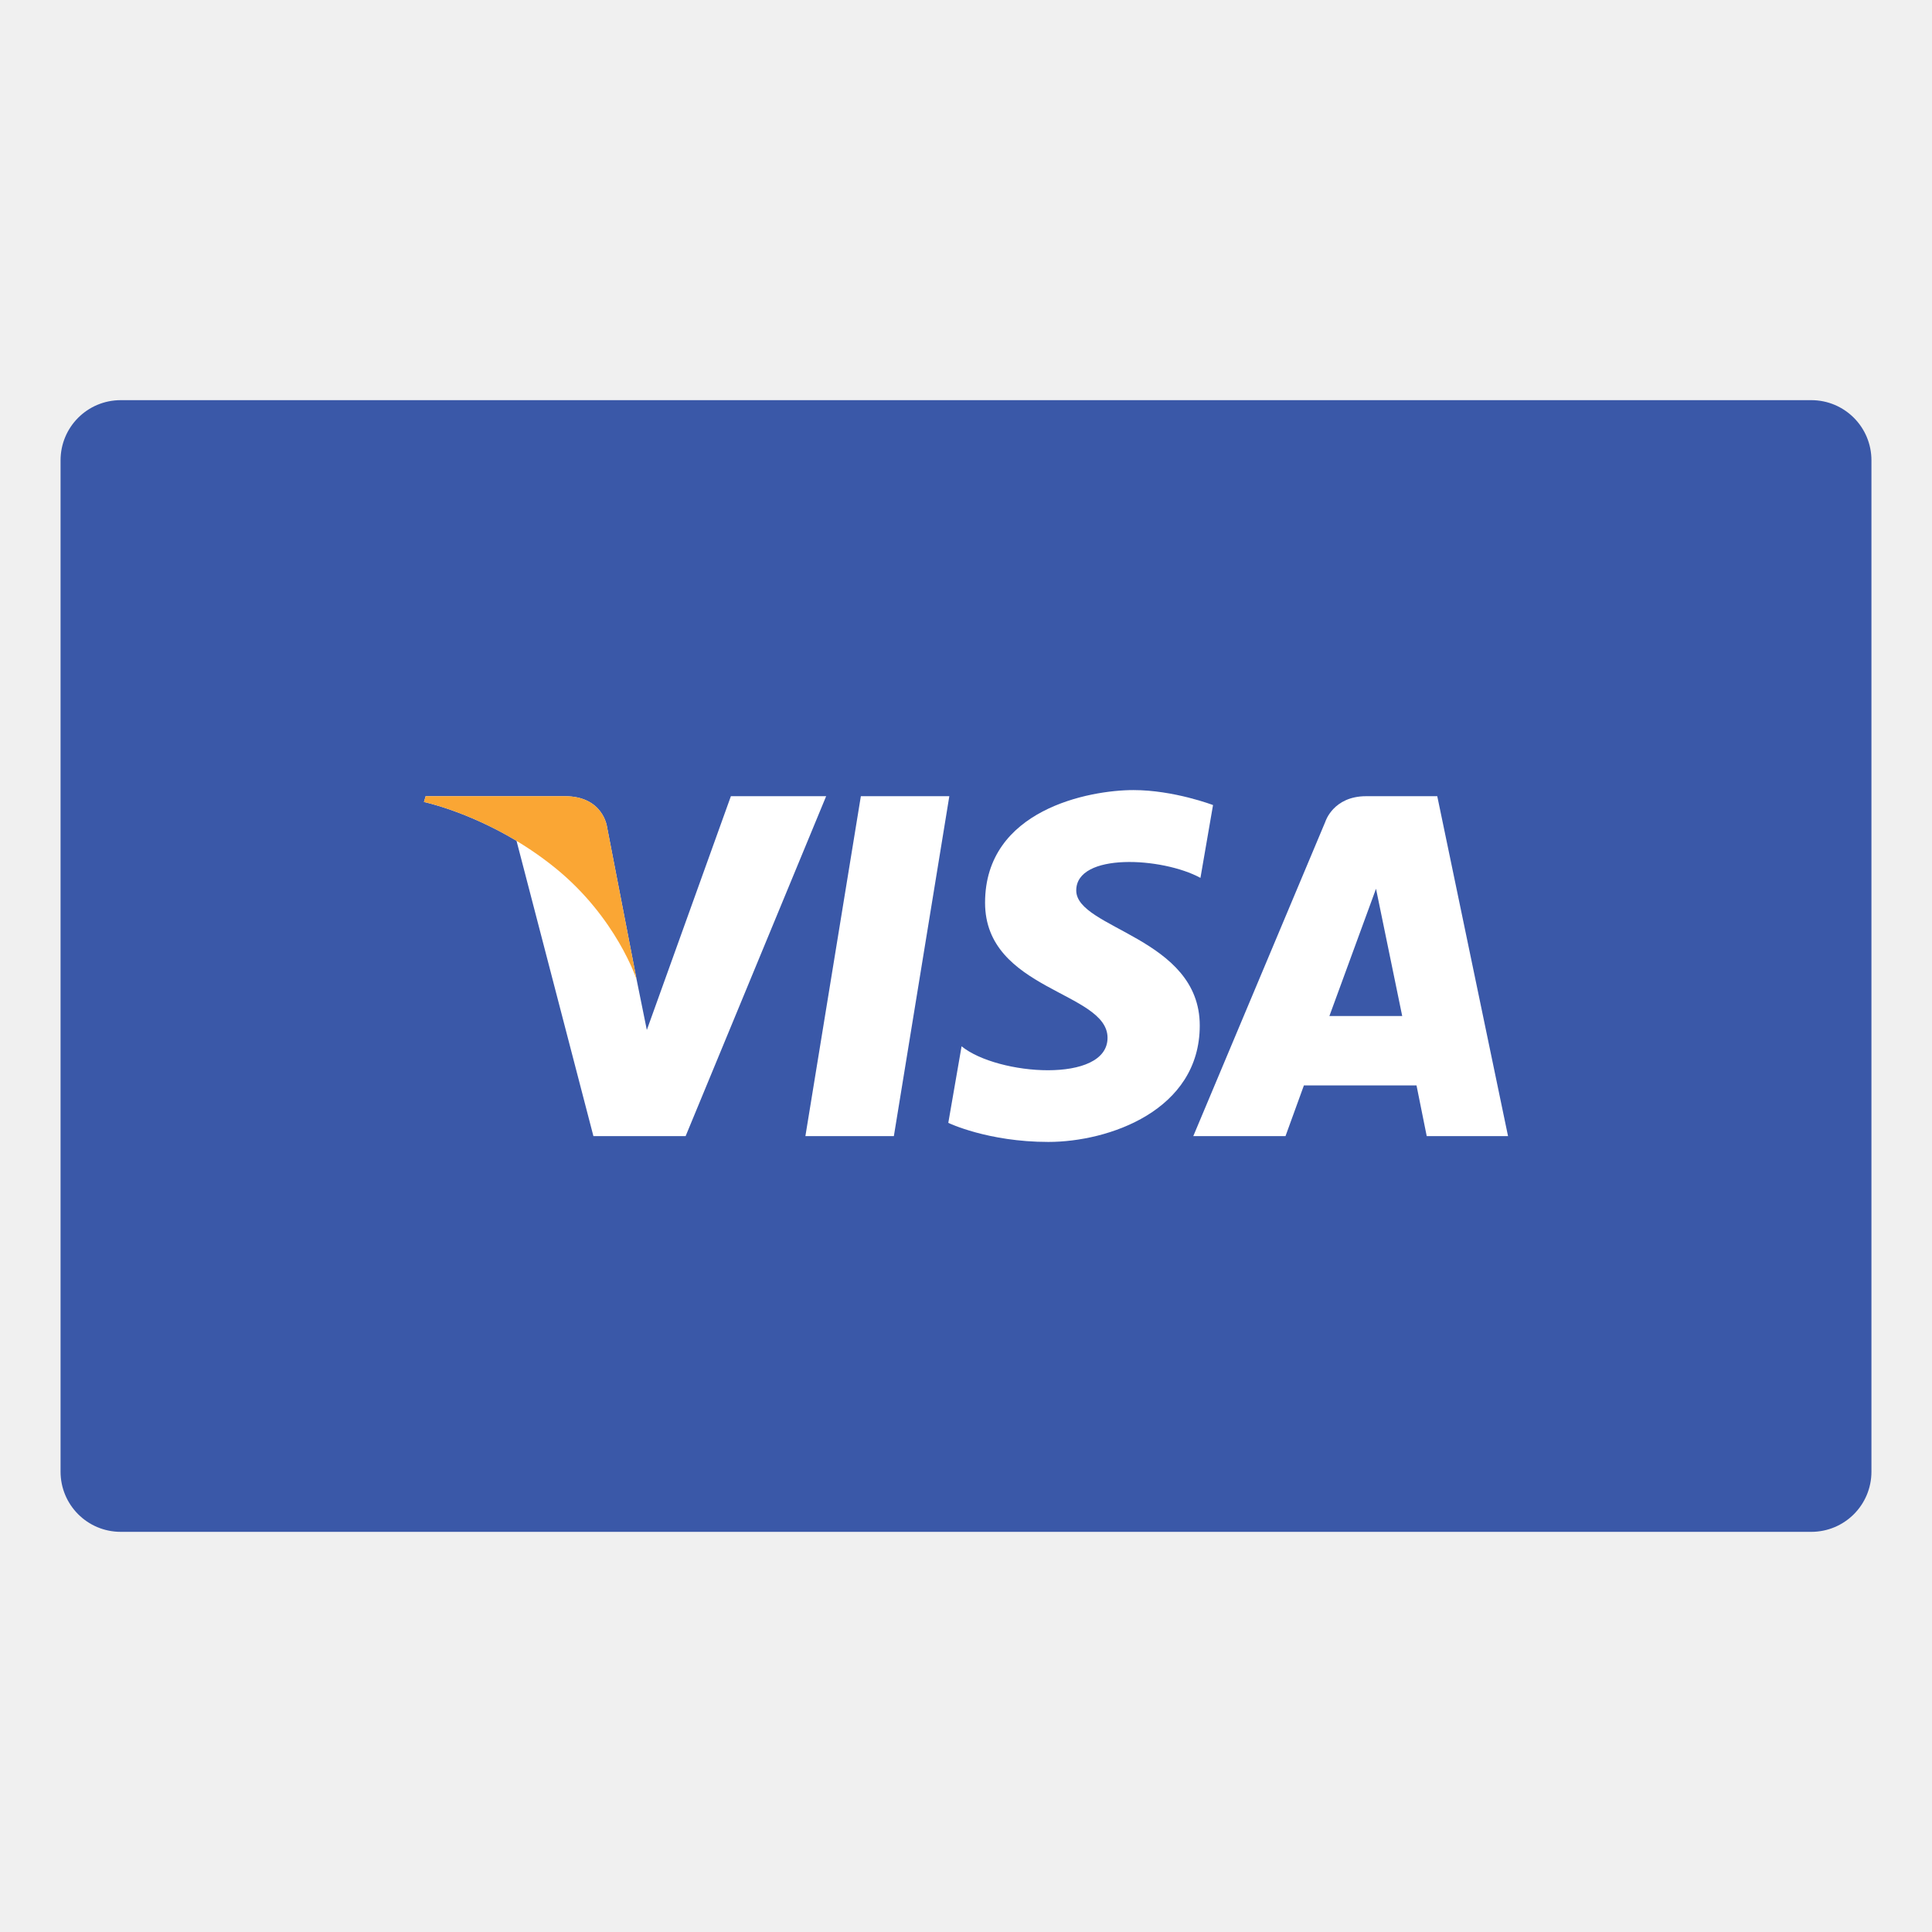
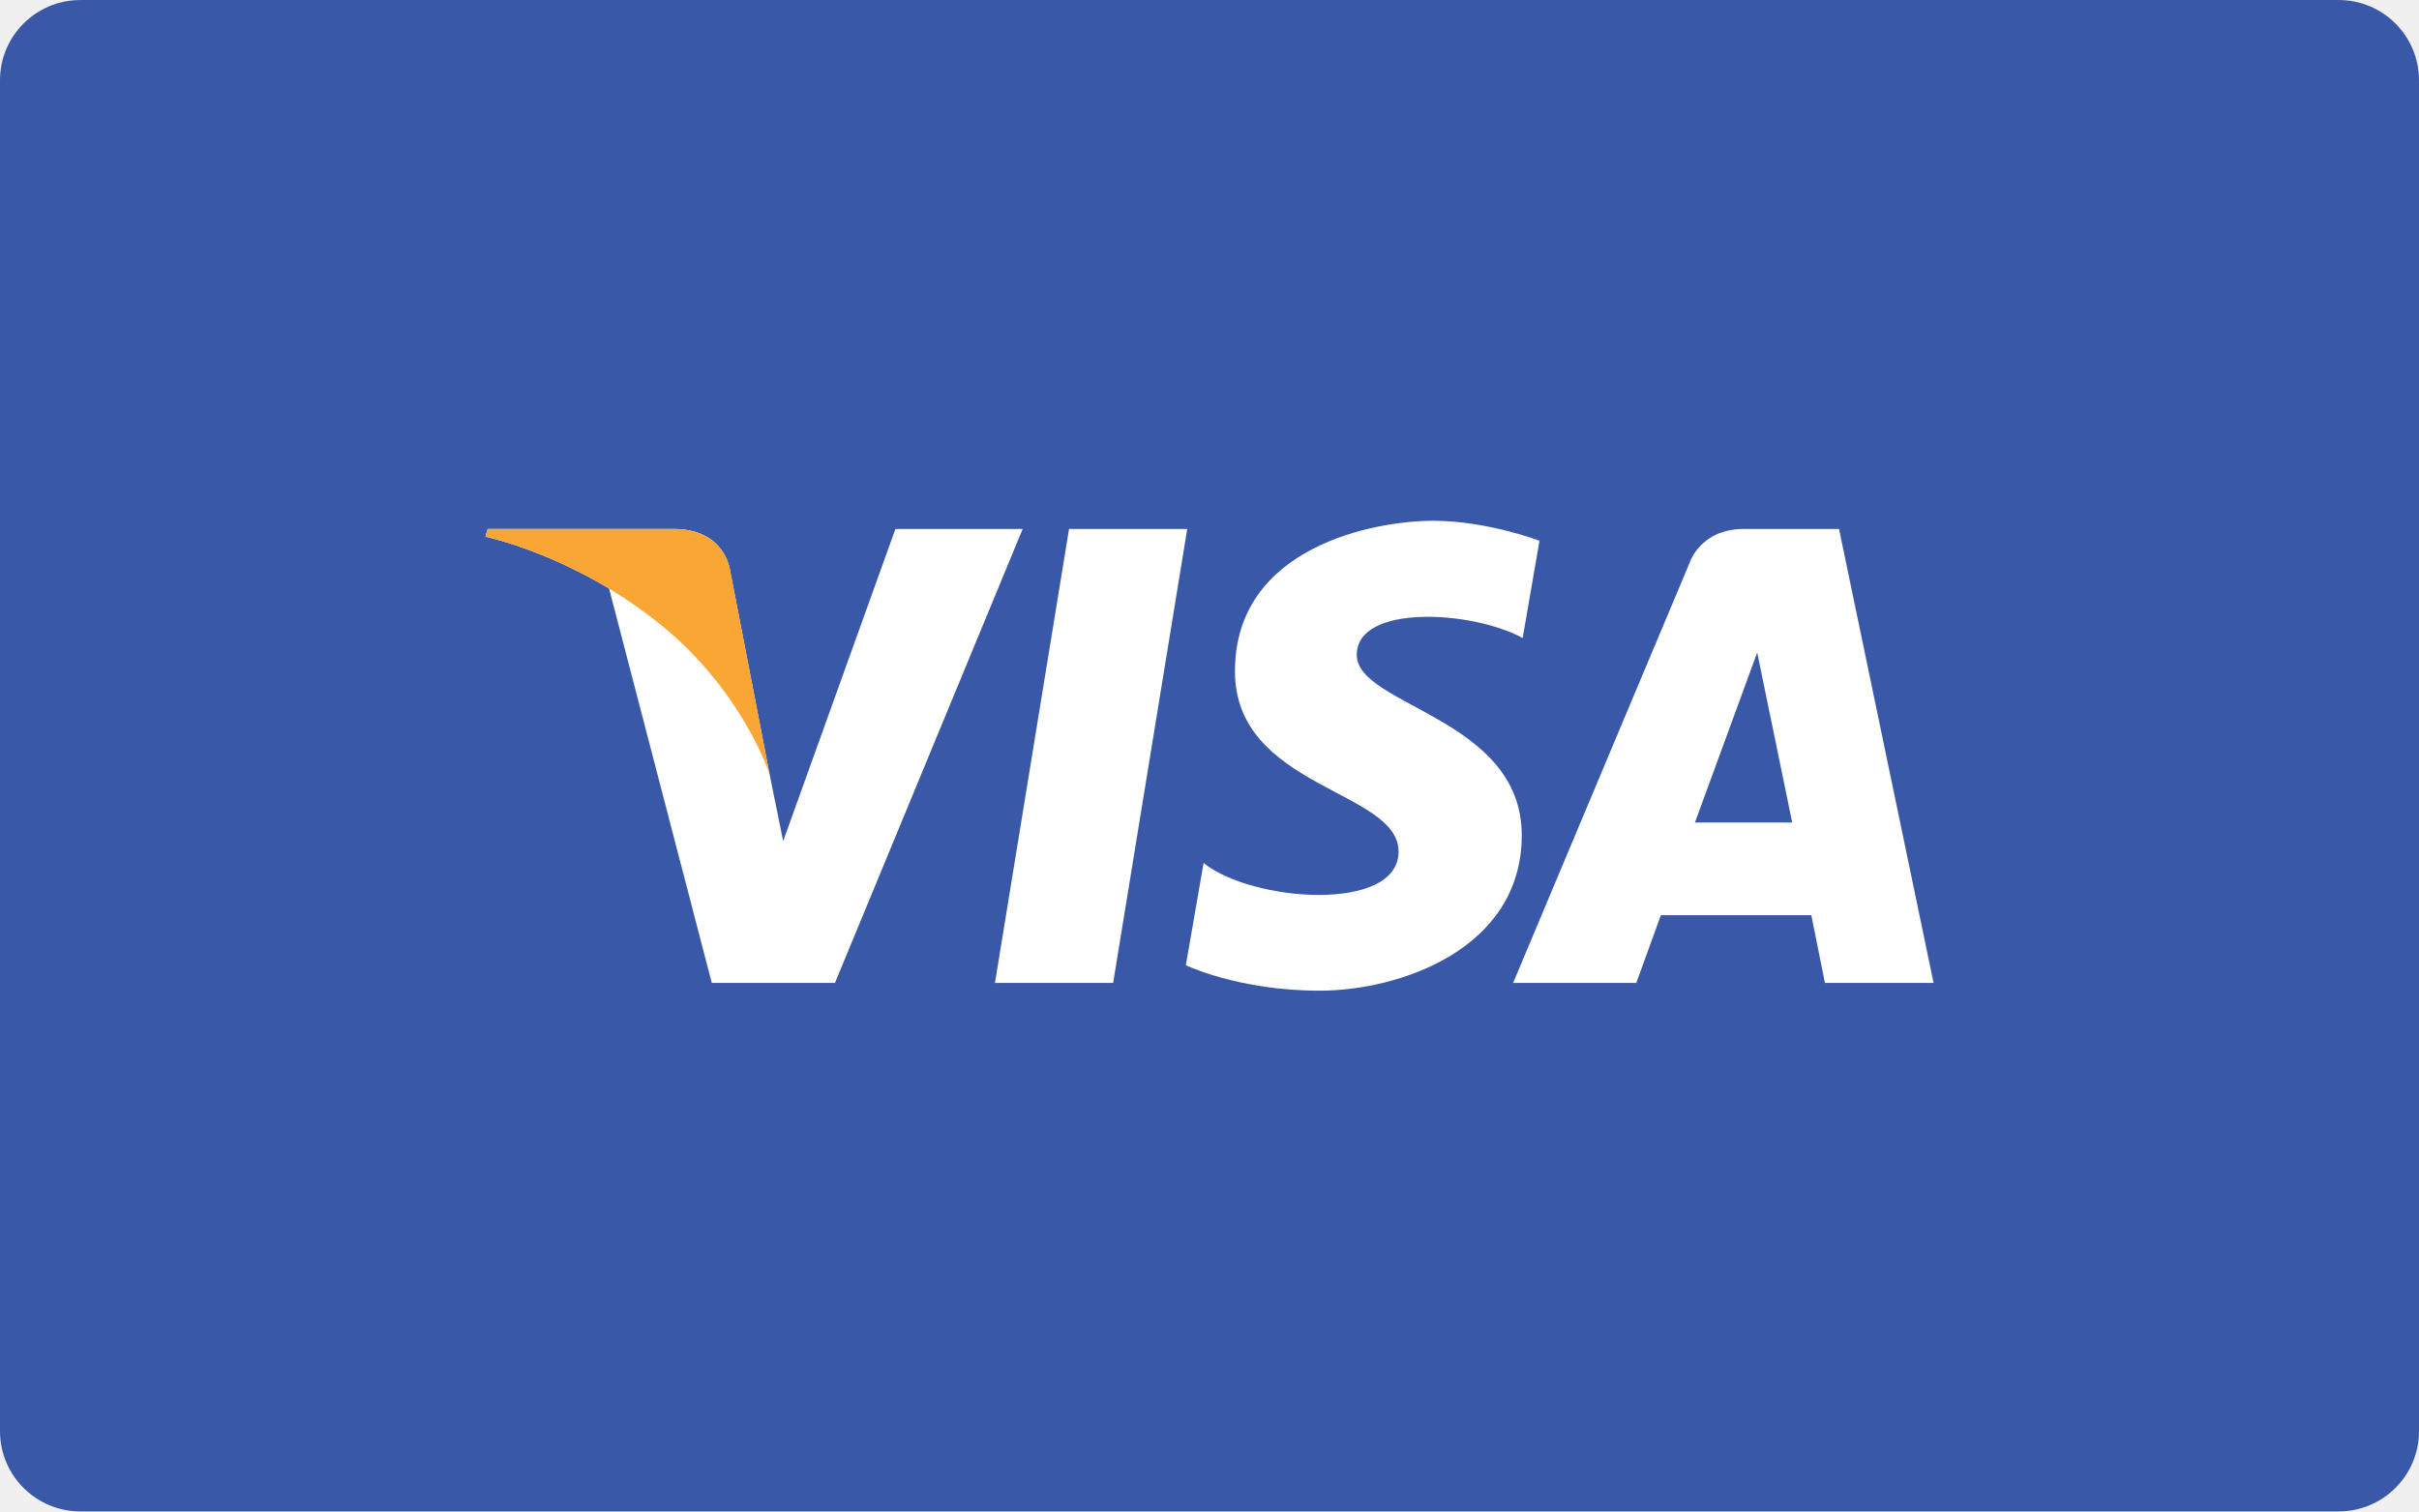
- <svg xmlns="http://www.w3.org/2000/svg" height="512px" style="enable-background:new 0 0 512 512;" version="1.1" viewBox="0 0 512 512" width="512px" xml:space="preserve">
+ <svg xmlns="http://www.w3.org/2000/svg" style="enable-background:new 0 0 512 512;" version="1.1" xml:space="preserve" viewBox="16.05 106.04 479.9 299.91">
  <g id="card_x2C__income_x2C__pattern_x2C__paying_x2C__payment_x2C__visa_x2C_">
    <g>
      <path d="M495.951,389.996c0,8.836-7.123,15.959-15.959,15.959H32.011    c-8.839,0-15.962-7.123-15.962-15.959V122.004c0-8.836,7.123-15.959,15.962-15.959h447.981c8.836,0,15.959,7.123,15.959,15.959    V389.996z" style="fill-rule:evenodd;clip-rule:evenodd;fill:#3A58A8;" />
      <polygon points="236.883,301.083 213.438,301.083 228.136,211     251.581,211   " style="fill-rule:evenodd;clip-rule:evenodd;fill:#FFFFFF;" />
      <path d="M193.692,211l-22.274,61.955l-2.705-13.347l0,0l-7.847-40.487    c0,0-0.989-8.121-11.181-8.121h-36.881l-0.452,1.533c0,0,11.272,2.348,24.529,10.285l20.38,78.265h24.437L218.939,211H193.692    L193.692,211z" style="fill-rule:evenodd;clip-rule:evenodd;fill:#FFFFFF;" />
      <path d="M378.096,301.083h21.549L380.889,211h-18.844    c-8.748,0-10.818,6.766-10.818,6.766l-34.994,83.317h24.438l4.875-13.433h29.846L378.096,301.083z M352.303,269.258l12.355-33.729    l6.943,33.729H352.303z" style="fill-rule:evenodd;clip-rule:evenodd;fill:#FFFFFF;" />
      <path d="M318.131,232.646l3.334-19.298c0,0-10.371-3.969-21.098-3.969    c-11.633,0-39.314,5.139-39.314,29.848c0,23.267,32.457,23.537,32.457,35.799c0,12.176-29.121,10.006-38.682,2.256l-3.519,20.29    c0,0,10.464,5.052,26.515,5.052c15.955,0,40.123-8.299,40.123-30.845c0-23.353-32.732-25.607-32.732-35.8    C285.215,225.881,308.033,227.143,318.131,232.646L318.131,232.646z" style="fill-rule:evenodd;clip-rule:evenodd;fill:#FFFFFF;" />
      <path d="M168.713,259.608l-7.847-40.487c0,0-0.989-8.121-11.181-8.121    h-36.881l-0.452,1.533c0,0,17.767,3.697,34.807,17.493C163.393,243.194,168.713,259.608,168.713,259.608L168.713,259.608z" style="fill-rule:evenodd;clip-rule:evenodd;fill:#FAA634;" />
    </g>
  </g>
  <g id="Layer_1" />
</svg>
